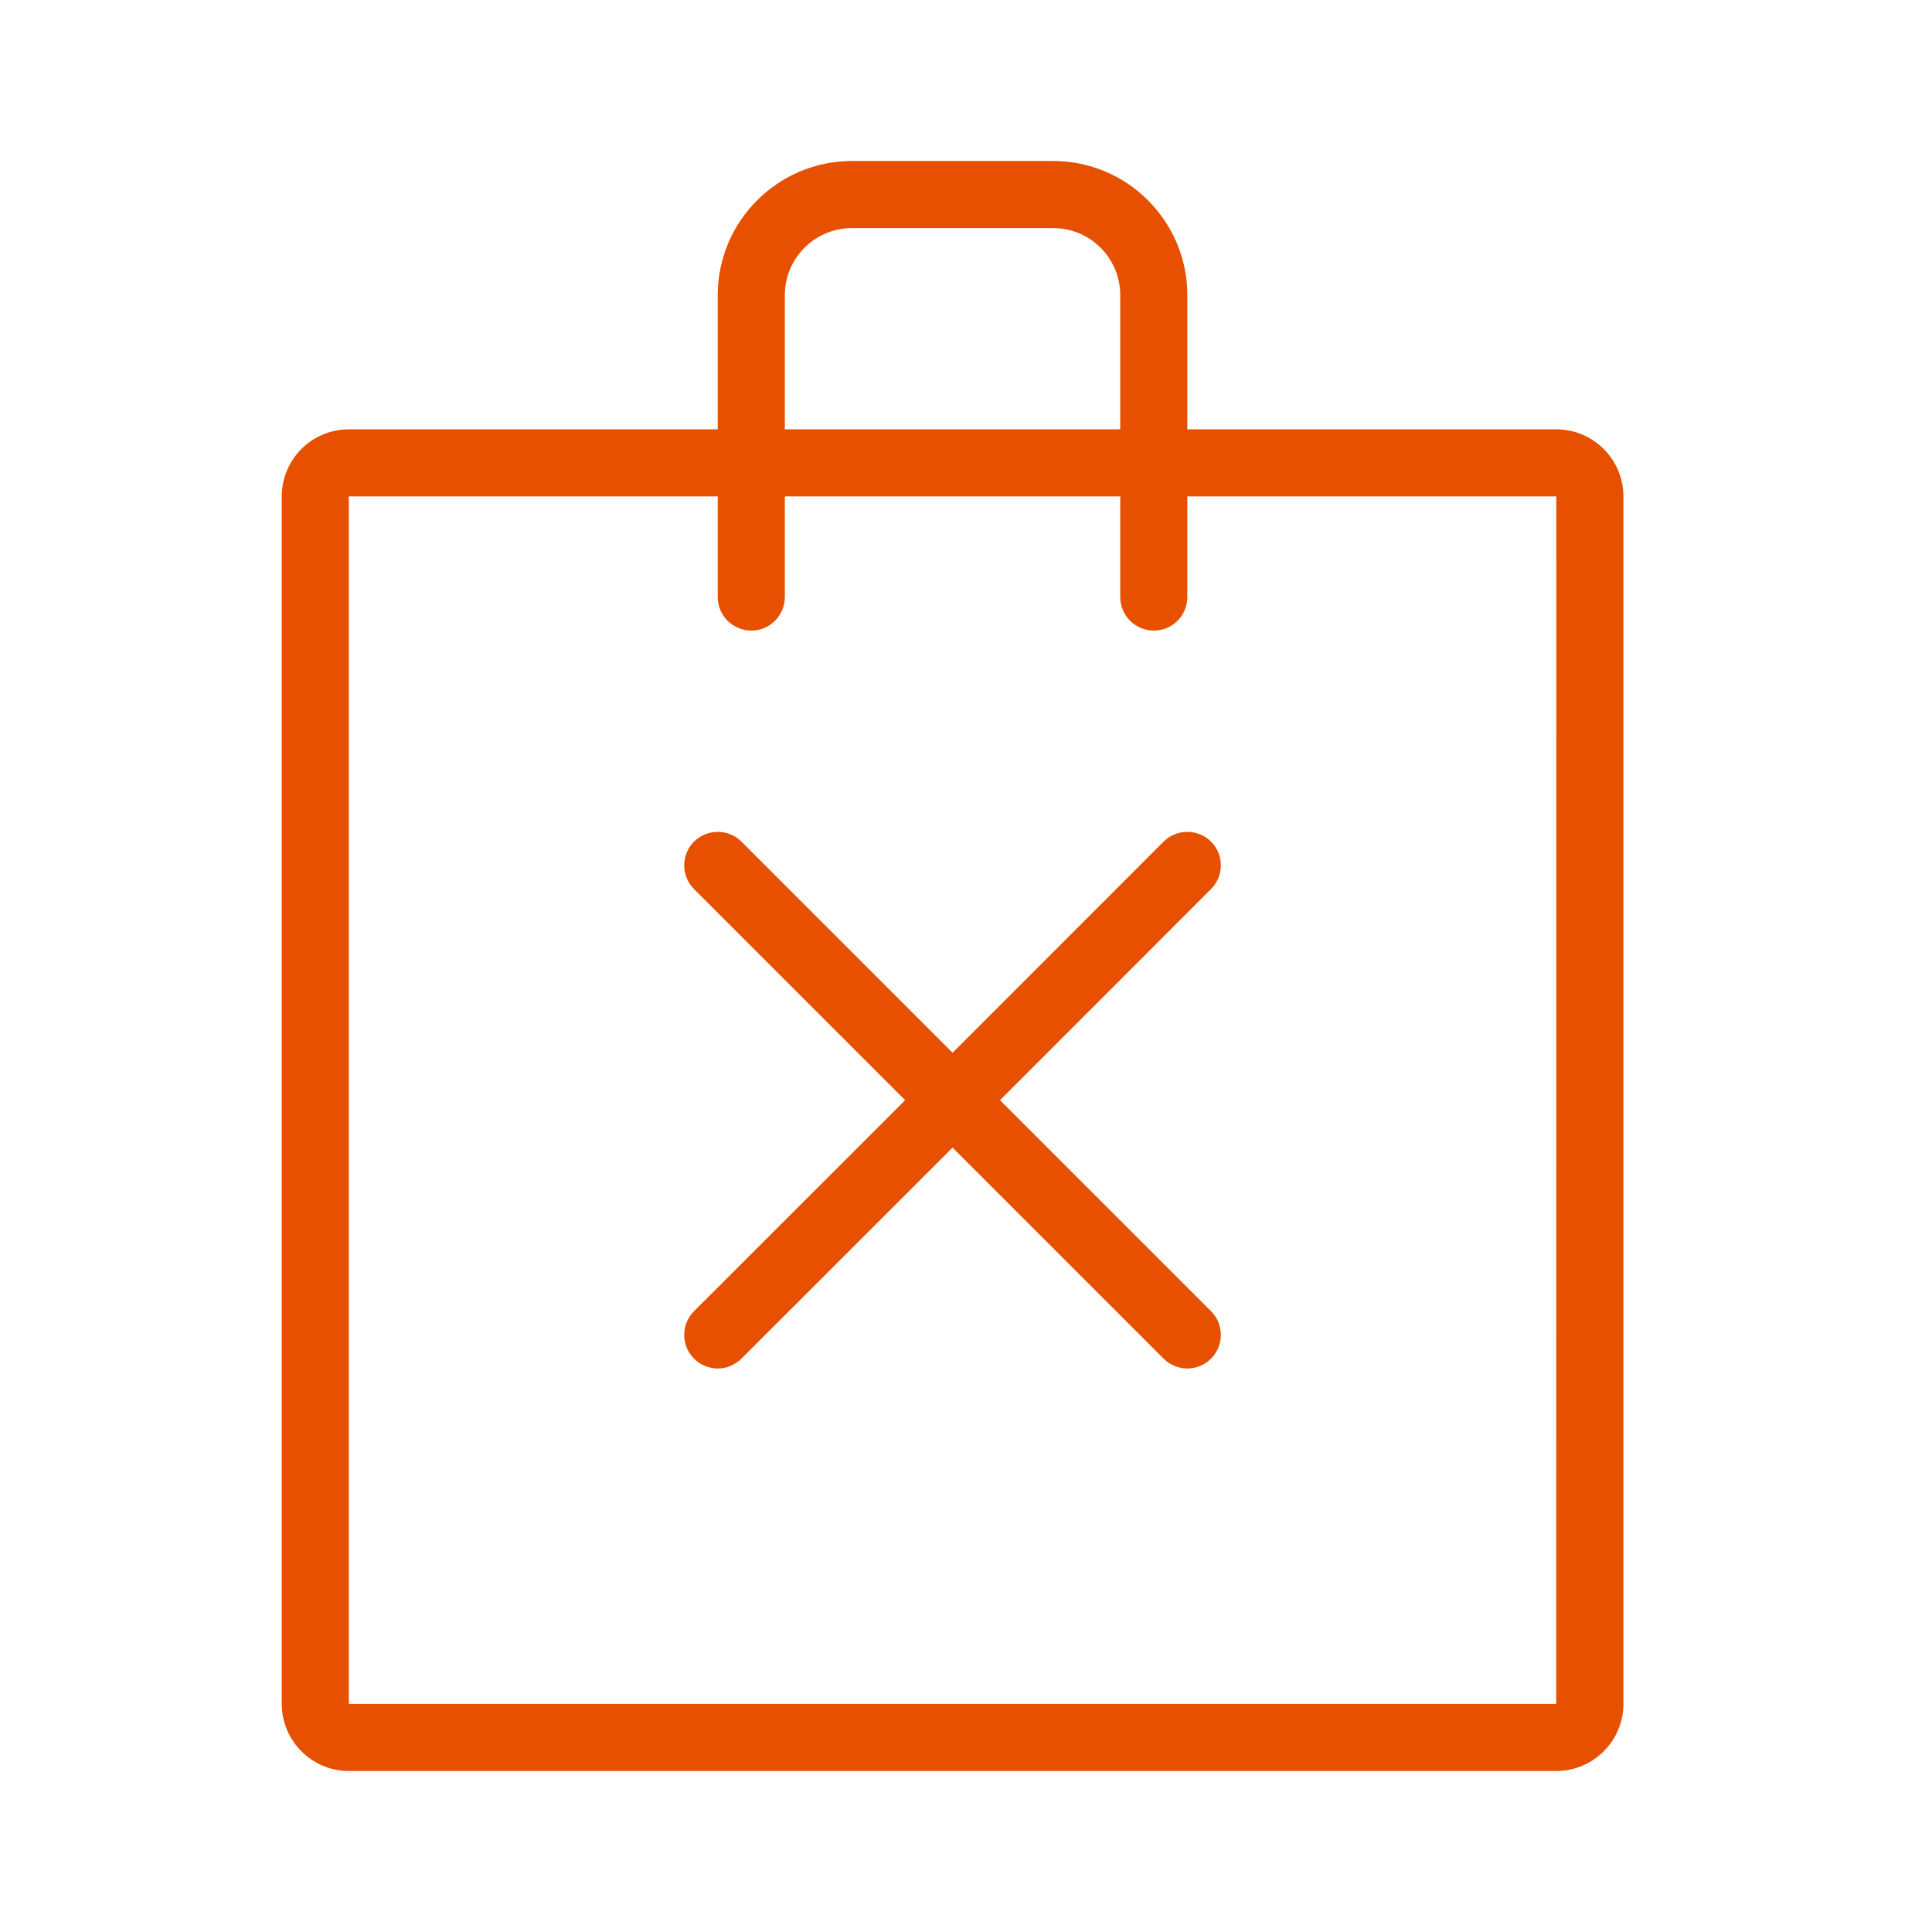
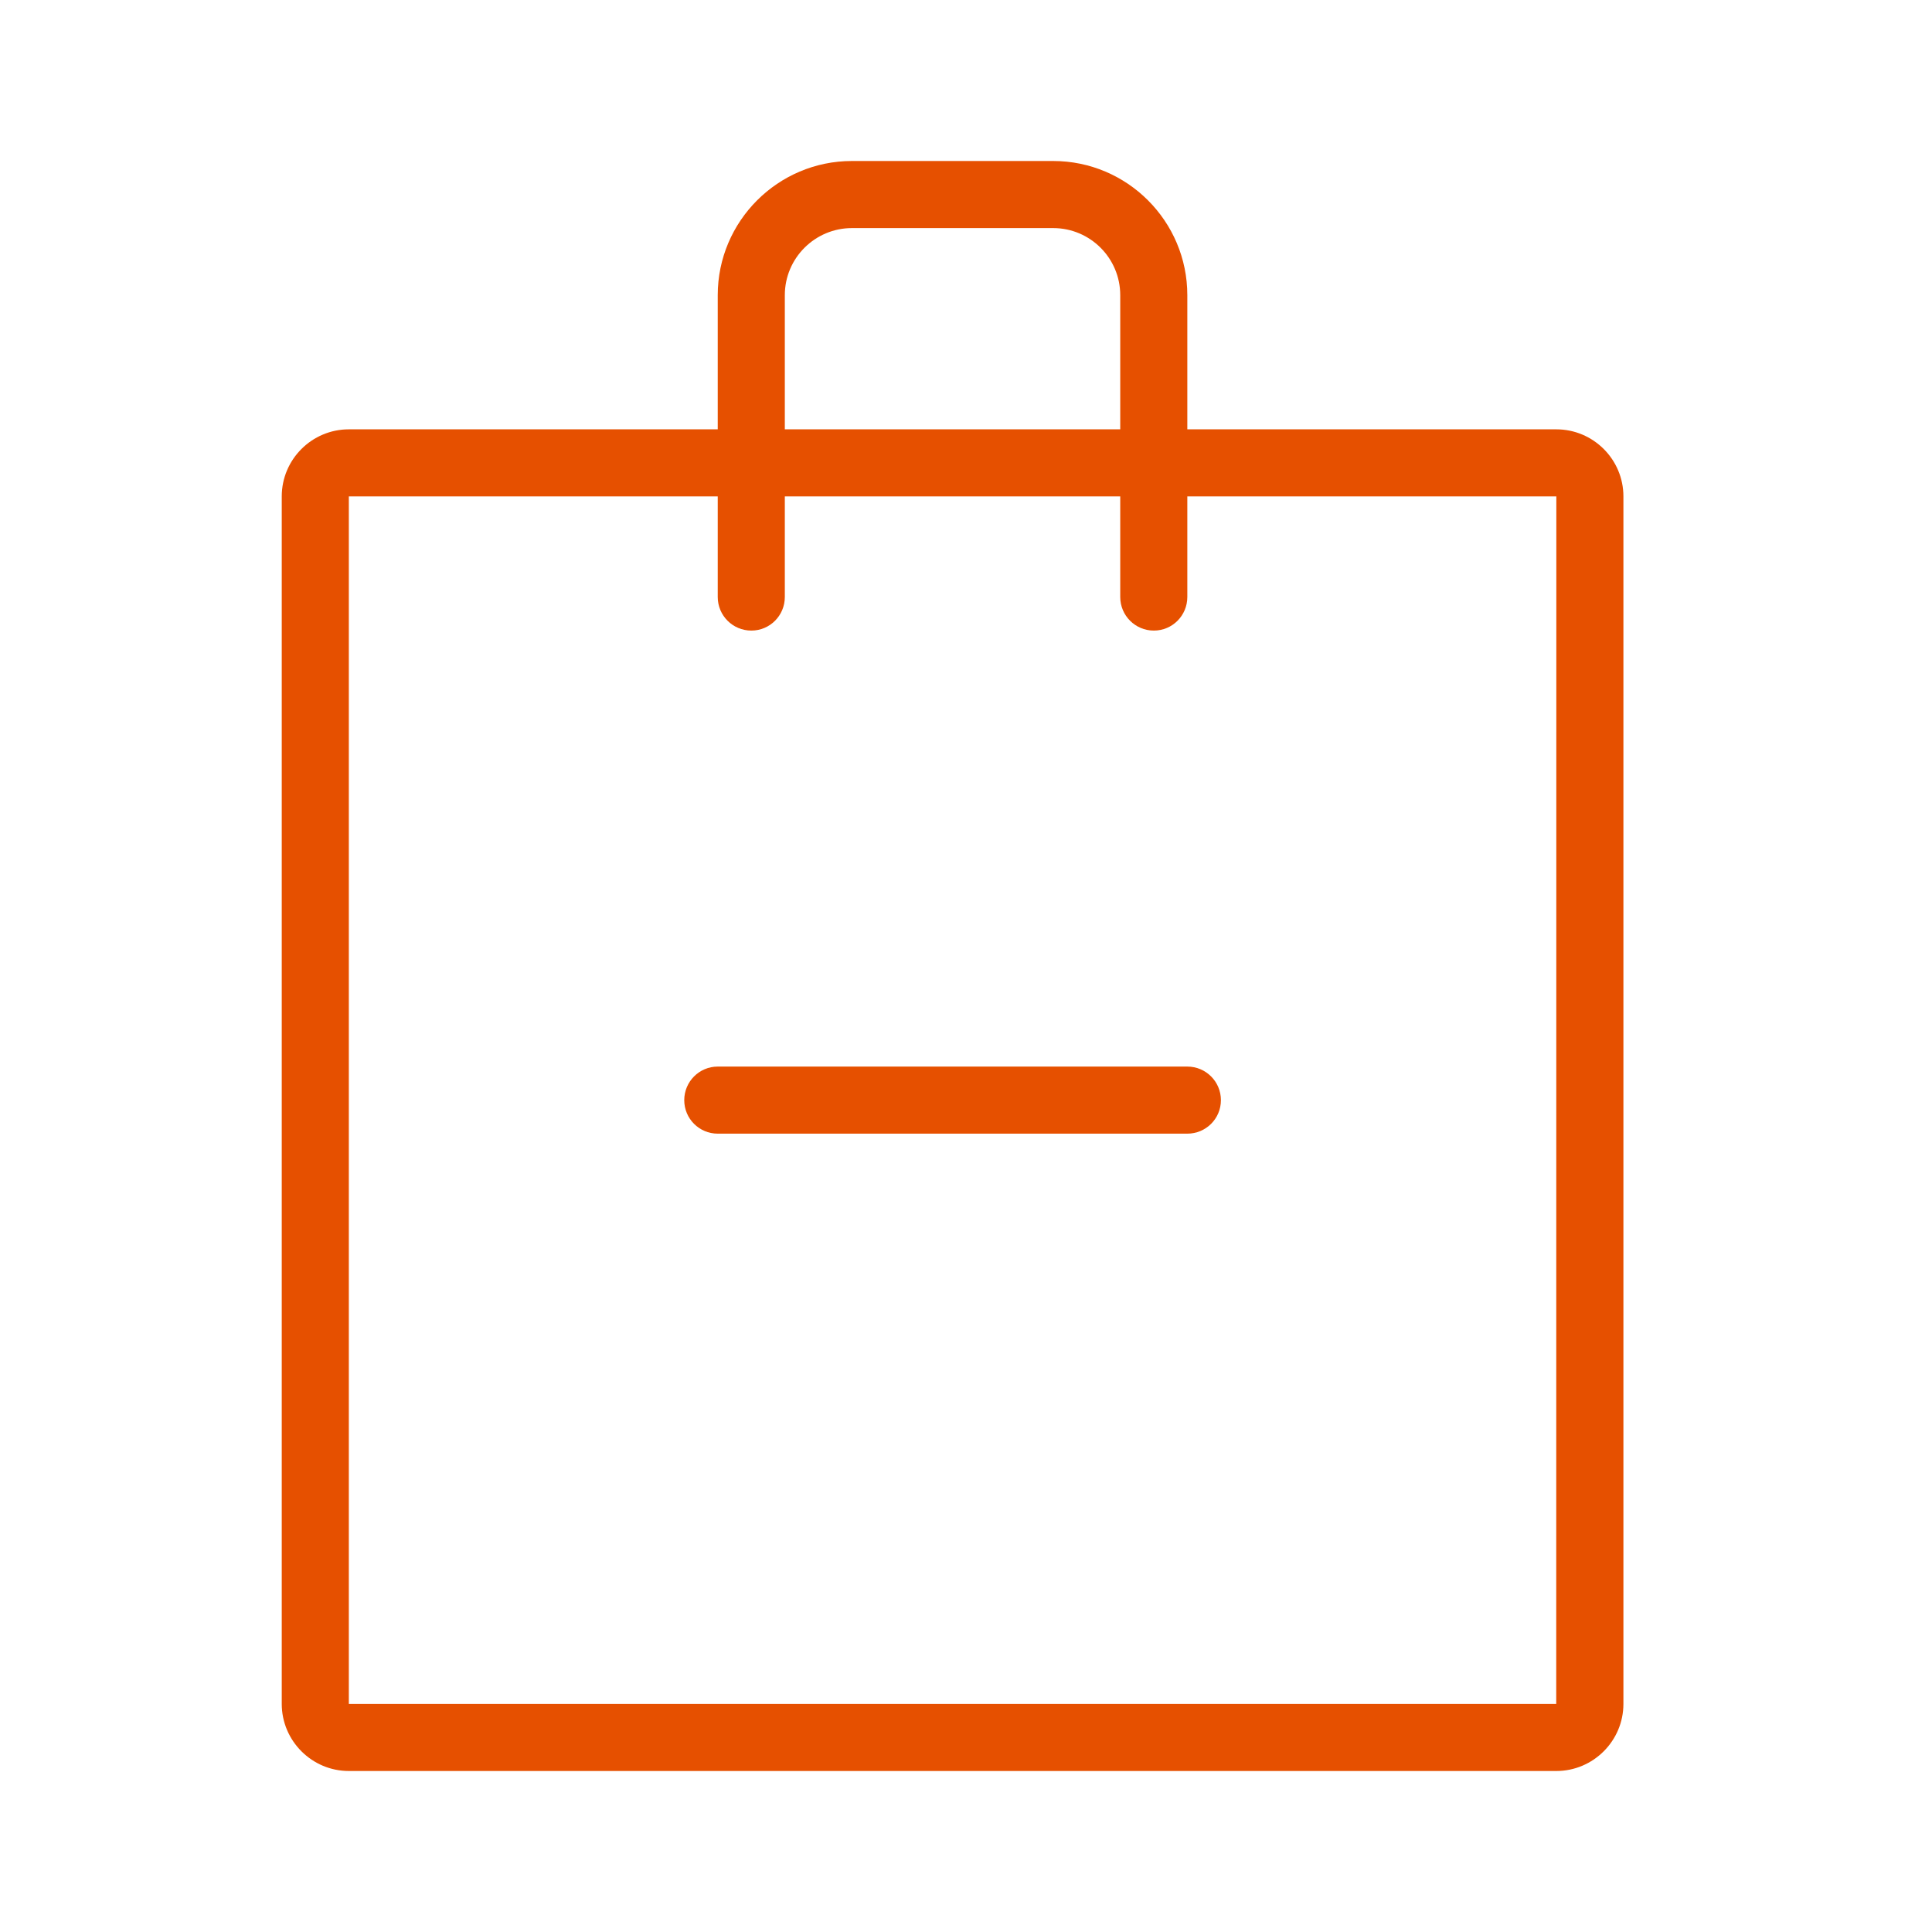
<svg xmlns="http://www.w3.org/2000/svg" width="18" height="18" viewBox="0 0 18 18" fill="none">
-   <path fill-rule="evenodd" clip-rule="evenodd" d="M14.5 16.5H3.25C2.905 16.5 2.625 16.219 2.625 15.875V4.625C2.625 4.28 2.905 4 3.25 4H6.687V2.75C6.687 2.061 7.248 1.5 7.937 1.5H9.812C10.502 1.5 11.062 2.061 11.062 2.75V4H14.5C14.844 4 15.125 4.28 15.125 4.625V15.875C15.125 16.219 14.844 16.5 14.5 16.5ZM10.437 2.75C10.437 2.405 10.157 2.125 9.812 2.125H7.937C7.593 2.125 7.312 2.405 7.312 2.75V4H10.437V2.75ZM11.062 4.625V5.562C11.062 5.735 10.923 5.875 10.75 5.875C10.577 5.875 10.437 5.735 10.437 5.562V4.625H7.312V5.562C7.312 5.735 7.173 5.875 7 5.875C6.827 5.875 6.687 5.735 6.687 5.562V4.625H3.25V15.875H14.499L14.5 4.625H11.062ZM11.283 12.658C11.222 12.719 11.142 12.75 11.062 12.75C10.982 12.75 10.902 12.719 10.841 12.658L8.875 10.692L6.908 12.658C6.847 12.719 6.767 12.75 6.687 12.75C6.607 12.75 6.527 12.719 6.466 12.658C6.344 12.536 6.344 12.338 6.466 12.216L8.433 10.25L6.466 8.283C6.344 8.161 6.344 7.964 6.466 7.841C6.589 7.72 6.786 7.72 6.908 7.841L8.875 9.808L10.841 7.841C10.964 7.72 11.161 7.72 11.283 7.841C11.405 7.964 11.405 8.161 11.283 8.283L9.317 10.25L11.283 12.216C11.405 12.338 11.405 12.536 11.283 12.658Z" fill="#E65000" />
+   <path fill-rule="evenodd" clip-rule="evenodd" d="M14.5 16.5H3.25C2.906 16.5 2.625 16.219 2.625 15.875V4.625C2.625 4.28 2.906 4 3.25 4H6.687V2.75C6.687 2.061 7.248 1.5 7.937 1.5H9.812C10.502 1.5 11.062 2.061 11.062 2.75V4H14.5C14.844 4 15.125 4.28 15.125 4.625V15.875C15.125 16.219 14.844 16.5 14.5 16.5ZM10.437 2.75C10.437 2.405 10.157 2.125 9.812 2.125H7.937C7.593 2.125 7.312 2.405 7.312 2.75V4H10.437V2.75ZM11.062 4.625V5.562C11.062 5.735 10.923 5.875 10.75 5.875C10.577 5.875 10.437 5.735 10.437 5.562V4.625H7.312V5.562C7.312 5.735 7.173 5.875 7 5.875C6.827 5.875 6.687 5.735 6.687 5.562V4.625H3.25V15.875H14.499L14.5 4.625H11.062ZM11.062 10.562H6.687C6.515 10.562 6.375 10.423 6.375 10.25C6.375 10.077 6.515 9.937 6.687 9.937H11.062C11.235 9.937 11.375 10.077 11.375 10.25C11.375 10.423 11.235 10.562 11.062 10.562Z" fill="#E65000" />
</svg>
